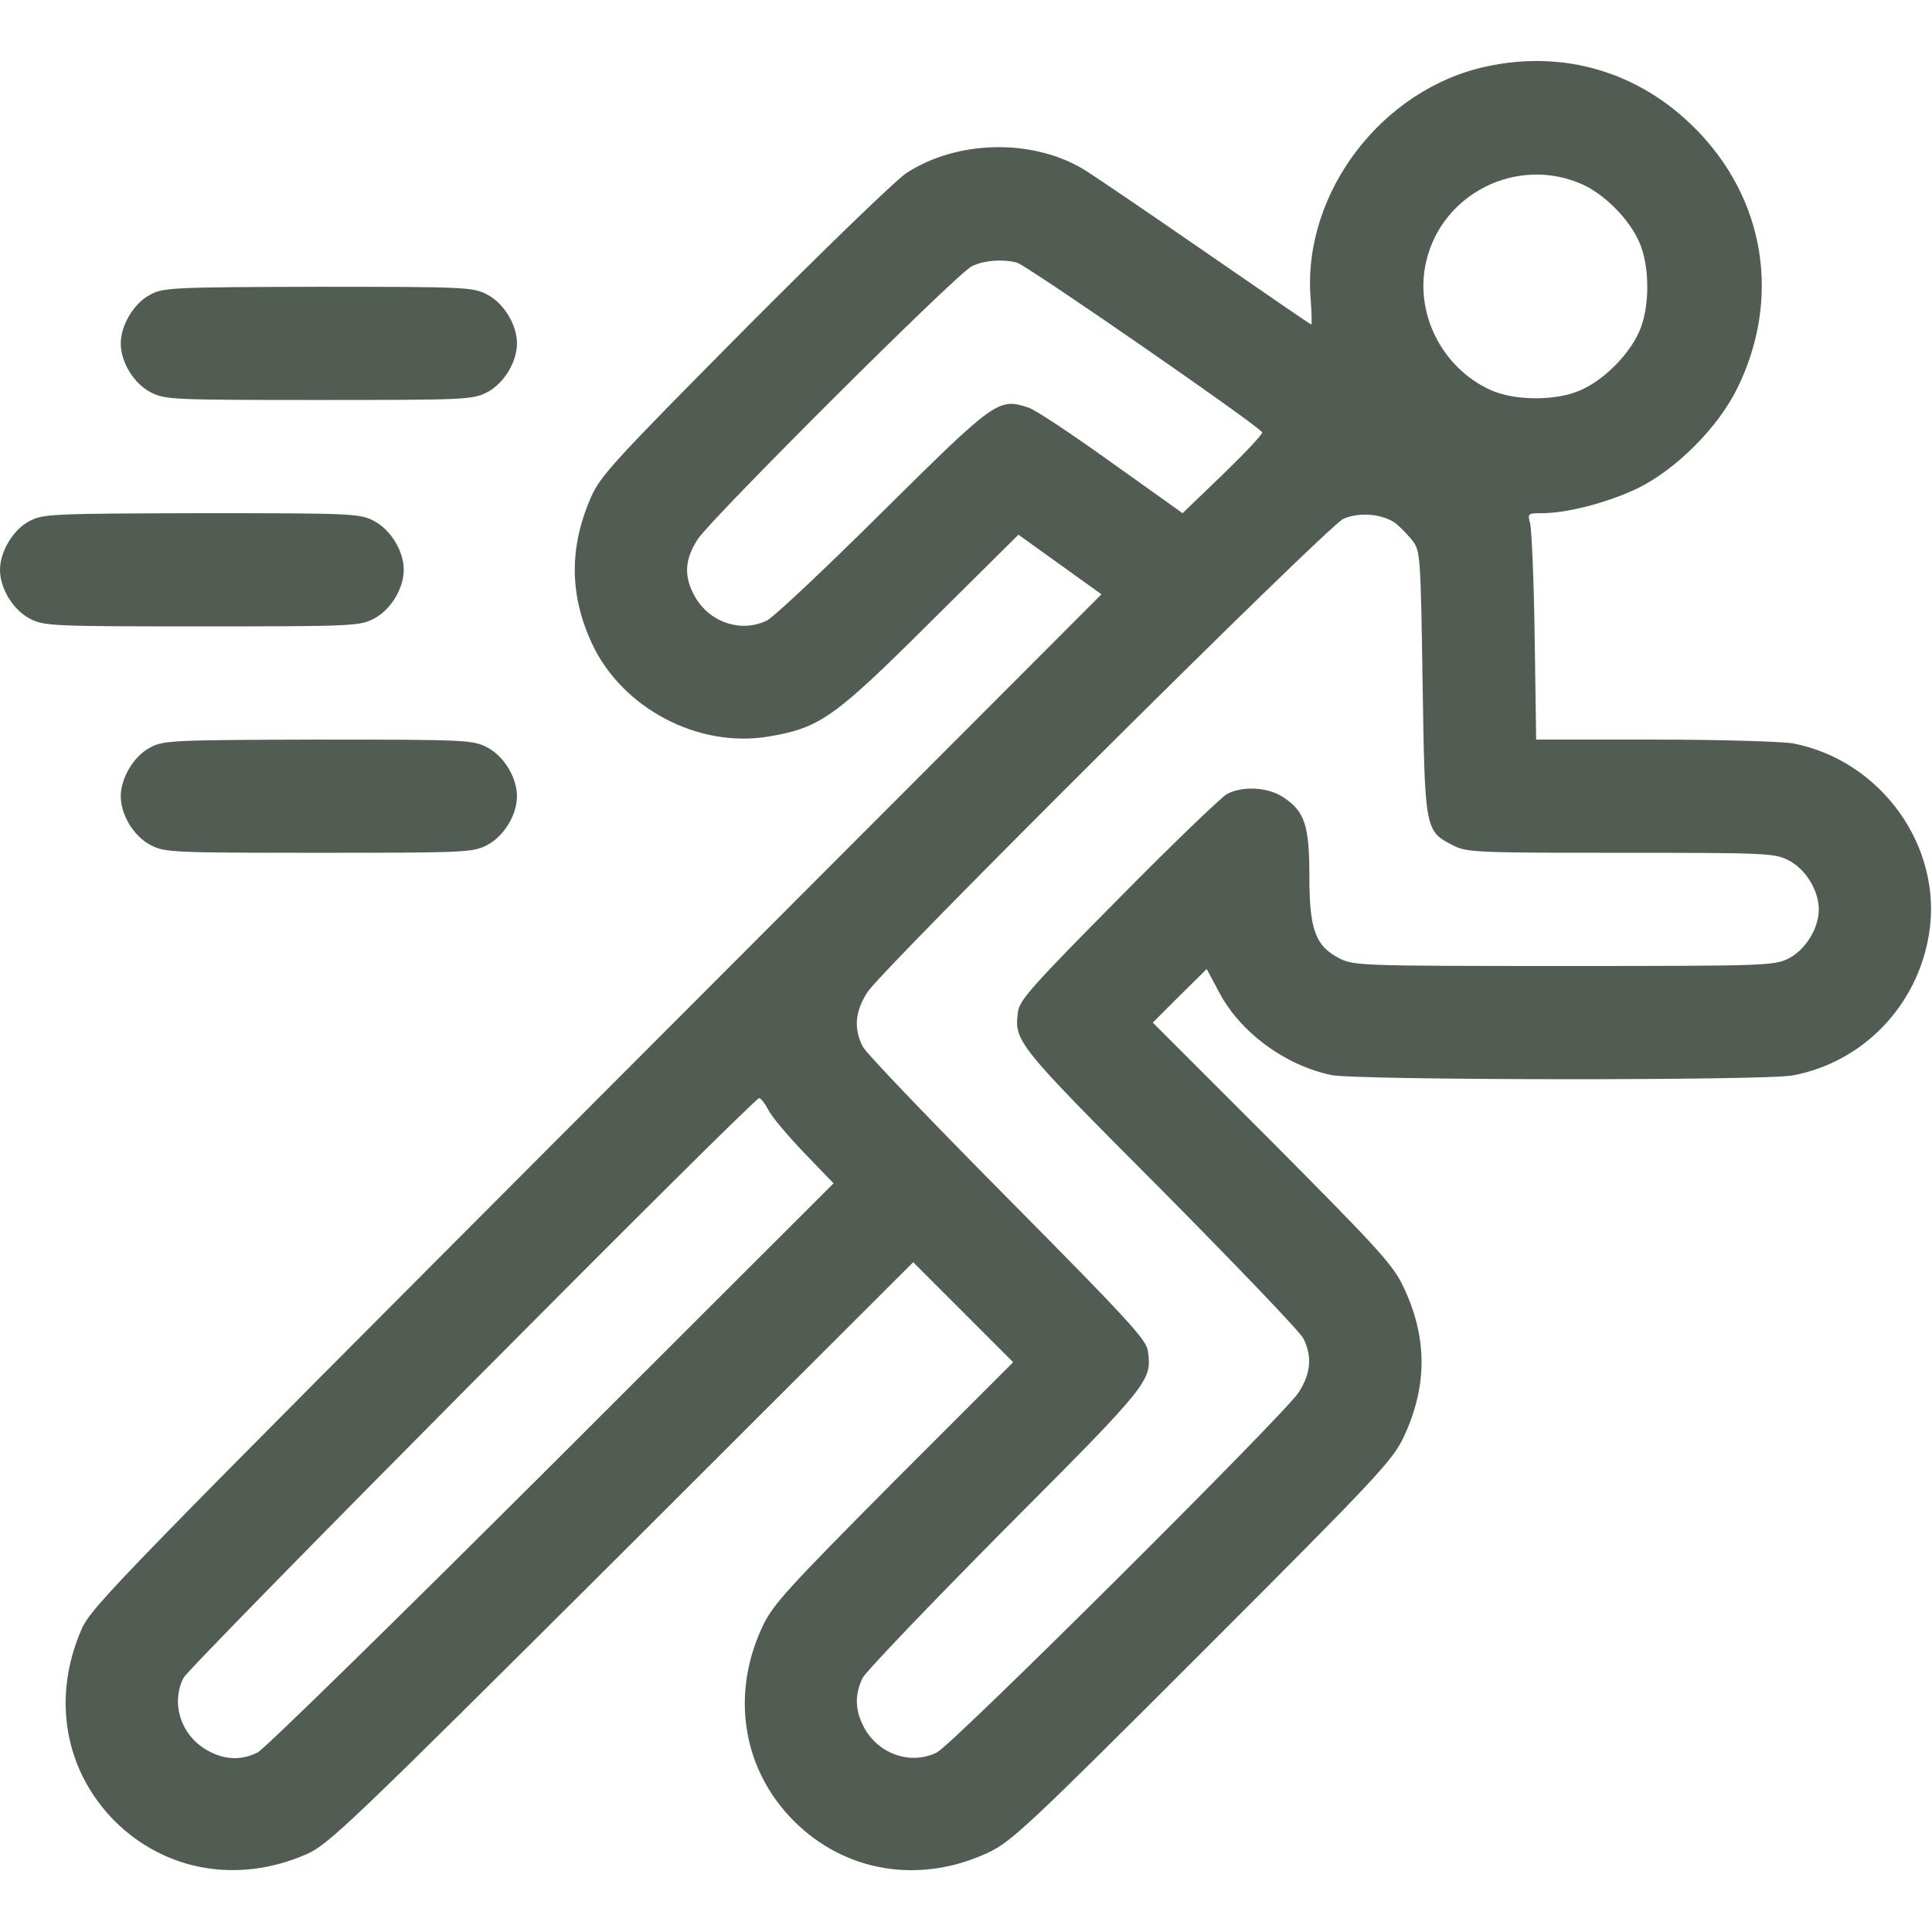
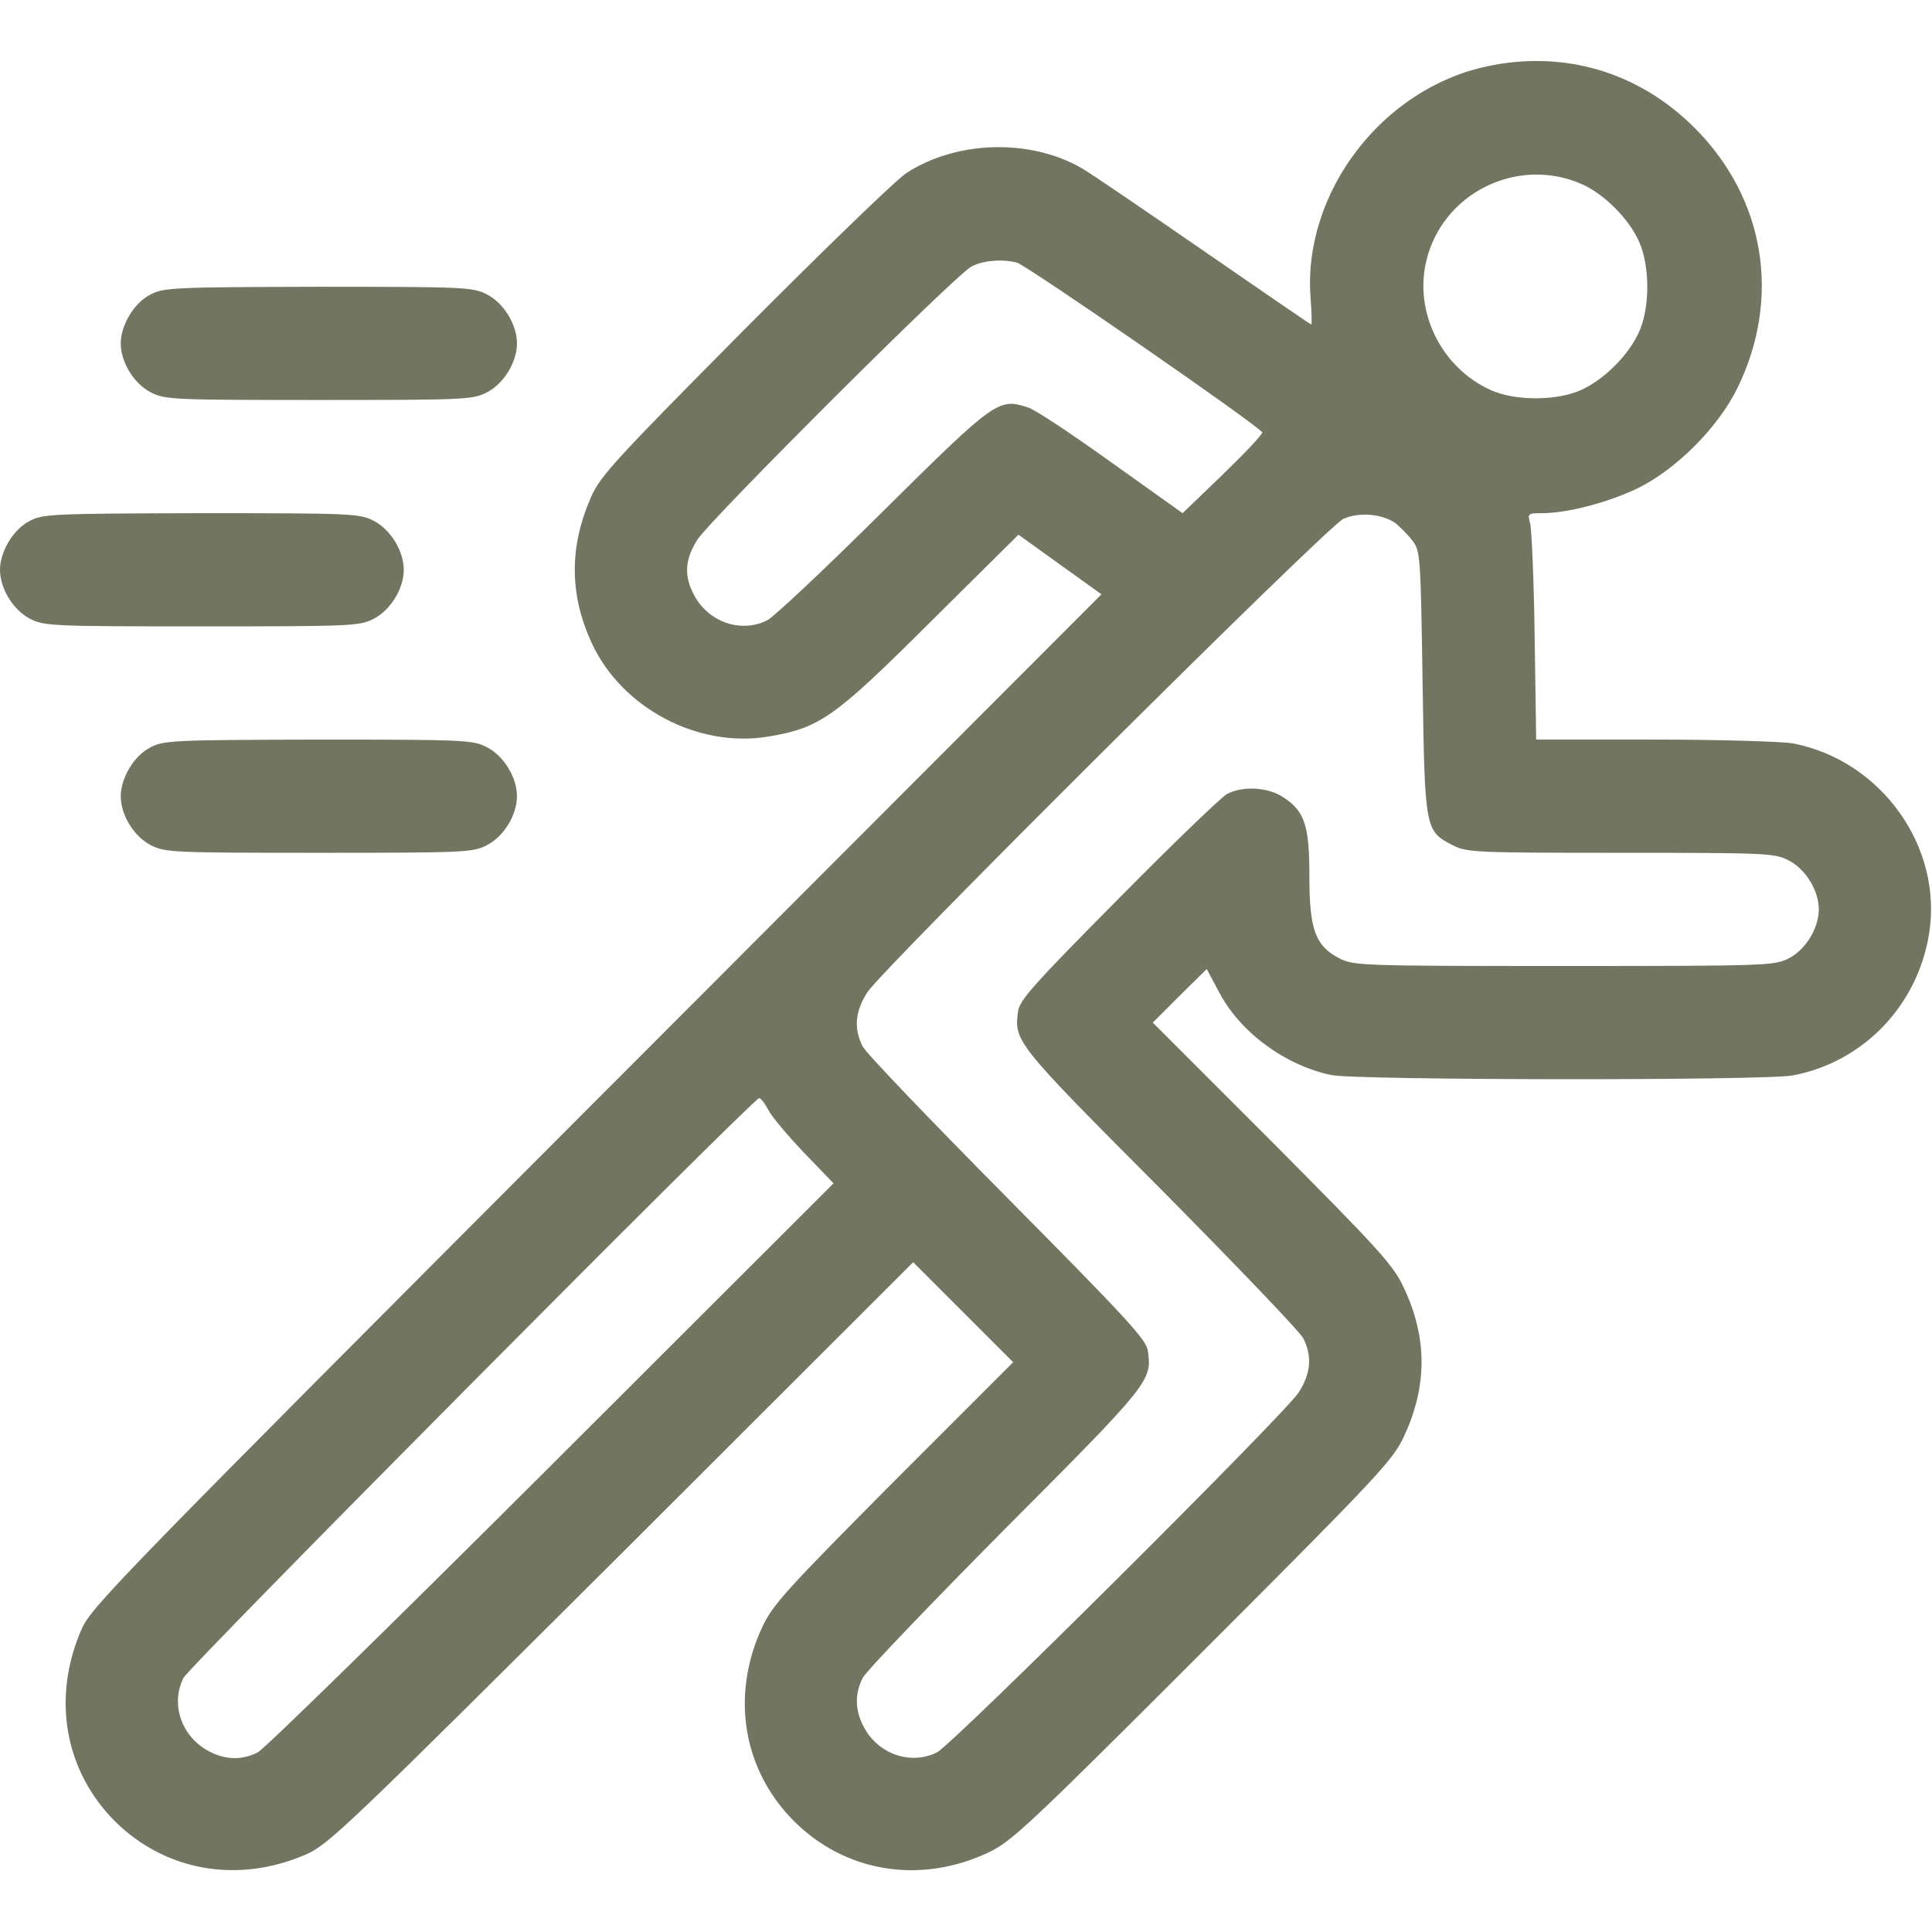
<svg xmlns="http://www.w3.org/2000/svg" version="1.0" width="512pt" height="512pt" viewBox="0 0 512 512" preserveAspectRatio="xMidYMid meet">
-   <g transform="translate(0,512) scale(0.1,-0.1)" fill="#515d53" stroke="none">
+   <g transform="translate(0,512) scale(0.1,-0.1)" fill="#727560" stroke="none">
    <path d="M3940 4944 c-277 -59 -487 -334 -467 -611 3 -40 4 -73 2 -73 -2 0 -130 88 -285 195 -155 107 -300 206 -323 219 -136 79 -331 74 -464 -12 -27 -17 -219 -203 -429 -414 -345 -348 -383 -389 -408 -446 -58 -133 -57 -259 3 -388 80 -171 281 -277 467 -246 137 23 174 49 430 304 l233 231 110 -79 110 -79 -1338 -1340 c-1264 -1267 -1339 -1343 -1365 -1403 -79 -181 -45 -374 88 -508 134 -133 327 -167 508 -88 59 26 113 78 836 798 l772 771 132 -132 133 -133 -317 -317 c-284 -286 -320 -325 -348 -385 -84 -180 -52 -378 84 -514 136 -136 334 -168 514 -84 62 29 106 70 569 533 463 463 504 507 533 569 63 134 63 263 0 396 -28 60 -64 99 -348 385 l-317 317 71 71 72 71 33 -62 c56 -106 174 -193 297 -219 69 -14 1147 -15 1223 -1 186 35 330 184 361 374 38 231 -126 461 -361 506 -30 5 -195 10 -367 10 l-313 0 -4 273 c-2 149 -8 284 -12 300 -7 26 -6 27 31 27 69 0 177 29 254 66 102 50 213 161 264 265 117 238 74 503 -113 690 -149 149 -347 207 -551 163z m252 -312 c59 -26 124 -91 151 -151 30 -64 30 -178 0 -242 -27 -60 -92 -125 -152 -152 -64 -30 -178 -30 -242 0 -129 59 -202 206 -169 342 43 180 242 278 412 203z m-1497 -208 c26 -7 648 -437 650 -450 1 -5 -46 -55 -105 -112 l-106 -102 -188 134 c-103 74 -202 140 -221 146 -79 26 -87 20 -385 -275 -151 -150 -289 -280 -307 -289 -68 -34 -153 -6 -192 64 -29 52 -27 97 8 151 36 55 685 703 726 723 30 16 83 20 120 10z m1004 -691 c13 -11 34 -32 45 -47 20 -26 21 -44 26 -374 6 -391 6 -394 80 -432 37 -19 58 -20 445 -20 387 0 408 -1 445 -20 45 -23 80 -80 80 -130 0 -50 -35 -107 -80 -130 -38 -19 -58 -20 -595 -20 -537 0 -557 1 -595 20 -64 33 -80 76 -80 217 0 135 -12 173 -69 210 -40 27 -107 31 -149 9 -15 -8 -145 -133 -288 -278 -222 -224 -262 -268 -266 -298 -11 -79 -7 -85 377 -470 199 -201 370 -379 379 -397 24 -48 20 -93 -13 -144 -38 -58 -916 -932 -958 -953 -68 -34 -153 -6 -192 64 -25 45 -27 89 -5 133 9 18 180 196 379 397 384 385 388 391 377 470 -4 30 -56 86 -372 405 -202 204 -375 384 -384 402 -24 48 -20 93 13 144 43 65 1219 1235 1261 1254 43 19 104 13 139 -12z m-1663 -1554 c8 -17 51 -68 94 -113 l79 -82 -747 -746 c-411 -410 -761 -753 -779 -762 -44 -22 -88 -20 -133 5 -70 39 -98 124 -64 192 15 31 1511 1537 1526 1537 4 0 15 -14 24 -31z" />
    <path d="M398 4339 c-43 -22 -78 -81 -78 -129 0 -50 35 -107 80 -130 37 -19 58 -20 445 -20 387 0 408 1 445 20 45 23 80 80 80 130 0 50 -35 107 -80 130 -37 19 -58 20 -447 20 -386 -1 -410 -2 -445 -21z" />
    <path d="M78 3739 c-43 -22 -78 -81 -78 -129 0 -50 35 -107 80 -130 37 -19 58 -20 455 -20 397 0 418 1 455 20 45 23 80 80 80 130 0 50 -35 107 -80 130 -37 19 -58 20 -457 20 -396 -1 -420 -2 -455 -21z" />
    <path d="M398 3139 c-43 -22 -78 -81 -78 -129 0 -50 35 -107 80 -130 37 -19 58 -20 445 -20 387 0 408 1 445 20 45 23 80 80 80 130 0 50 -35 107 -80 130 -37 19 -58 20 -447 20 -386 -1 -410 -2 -445 -21z" />
  </g>
</svg>
